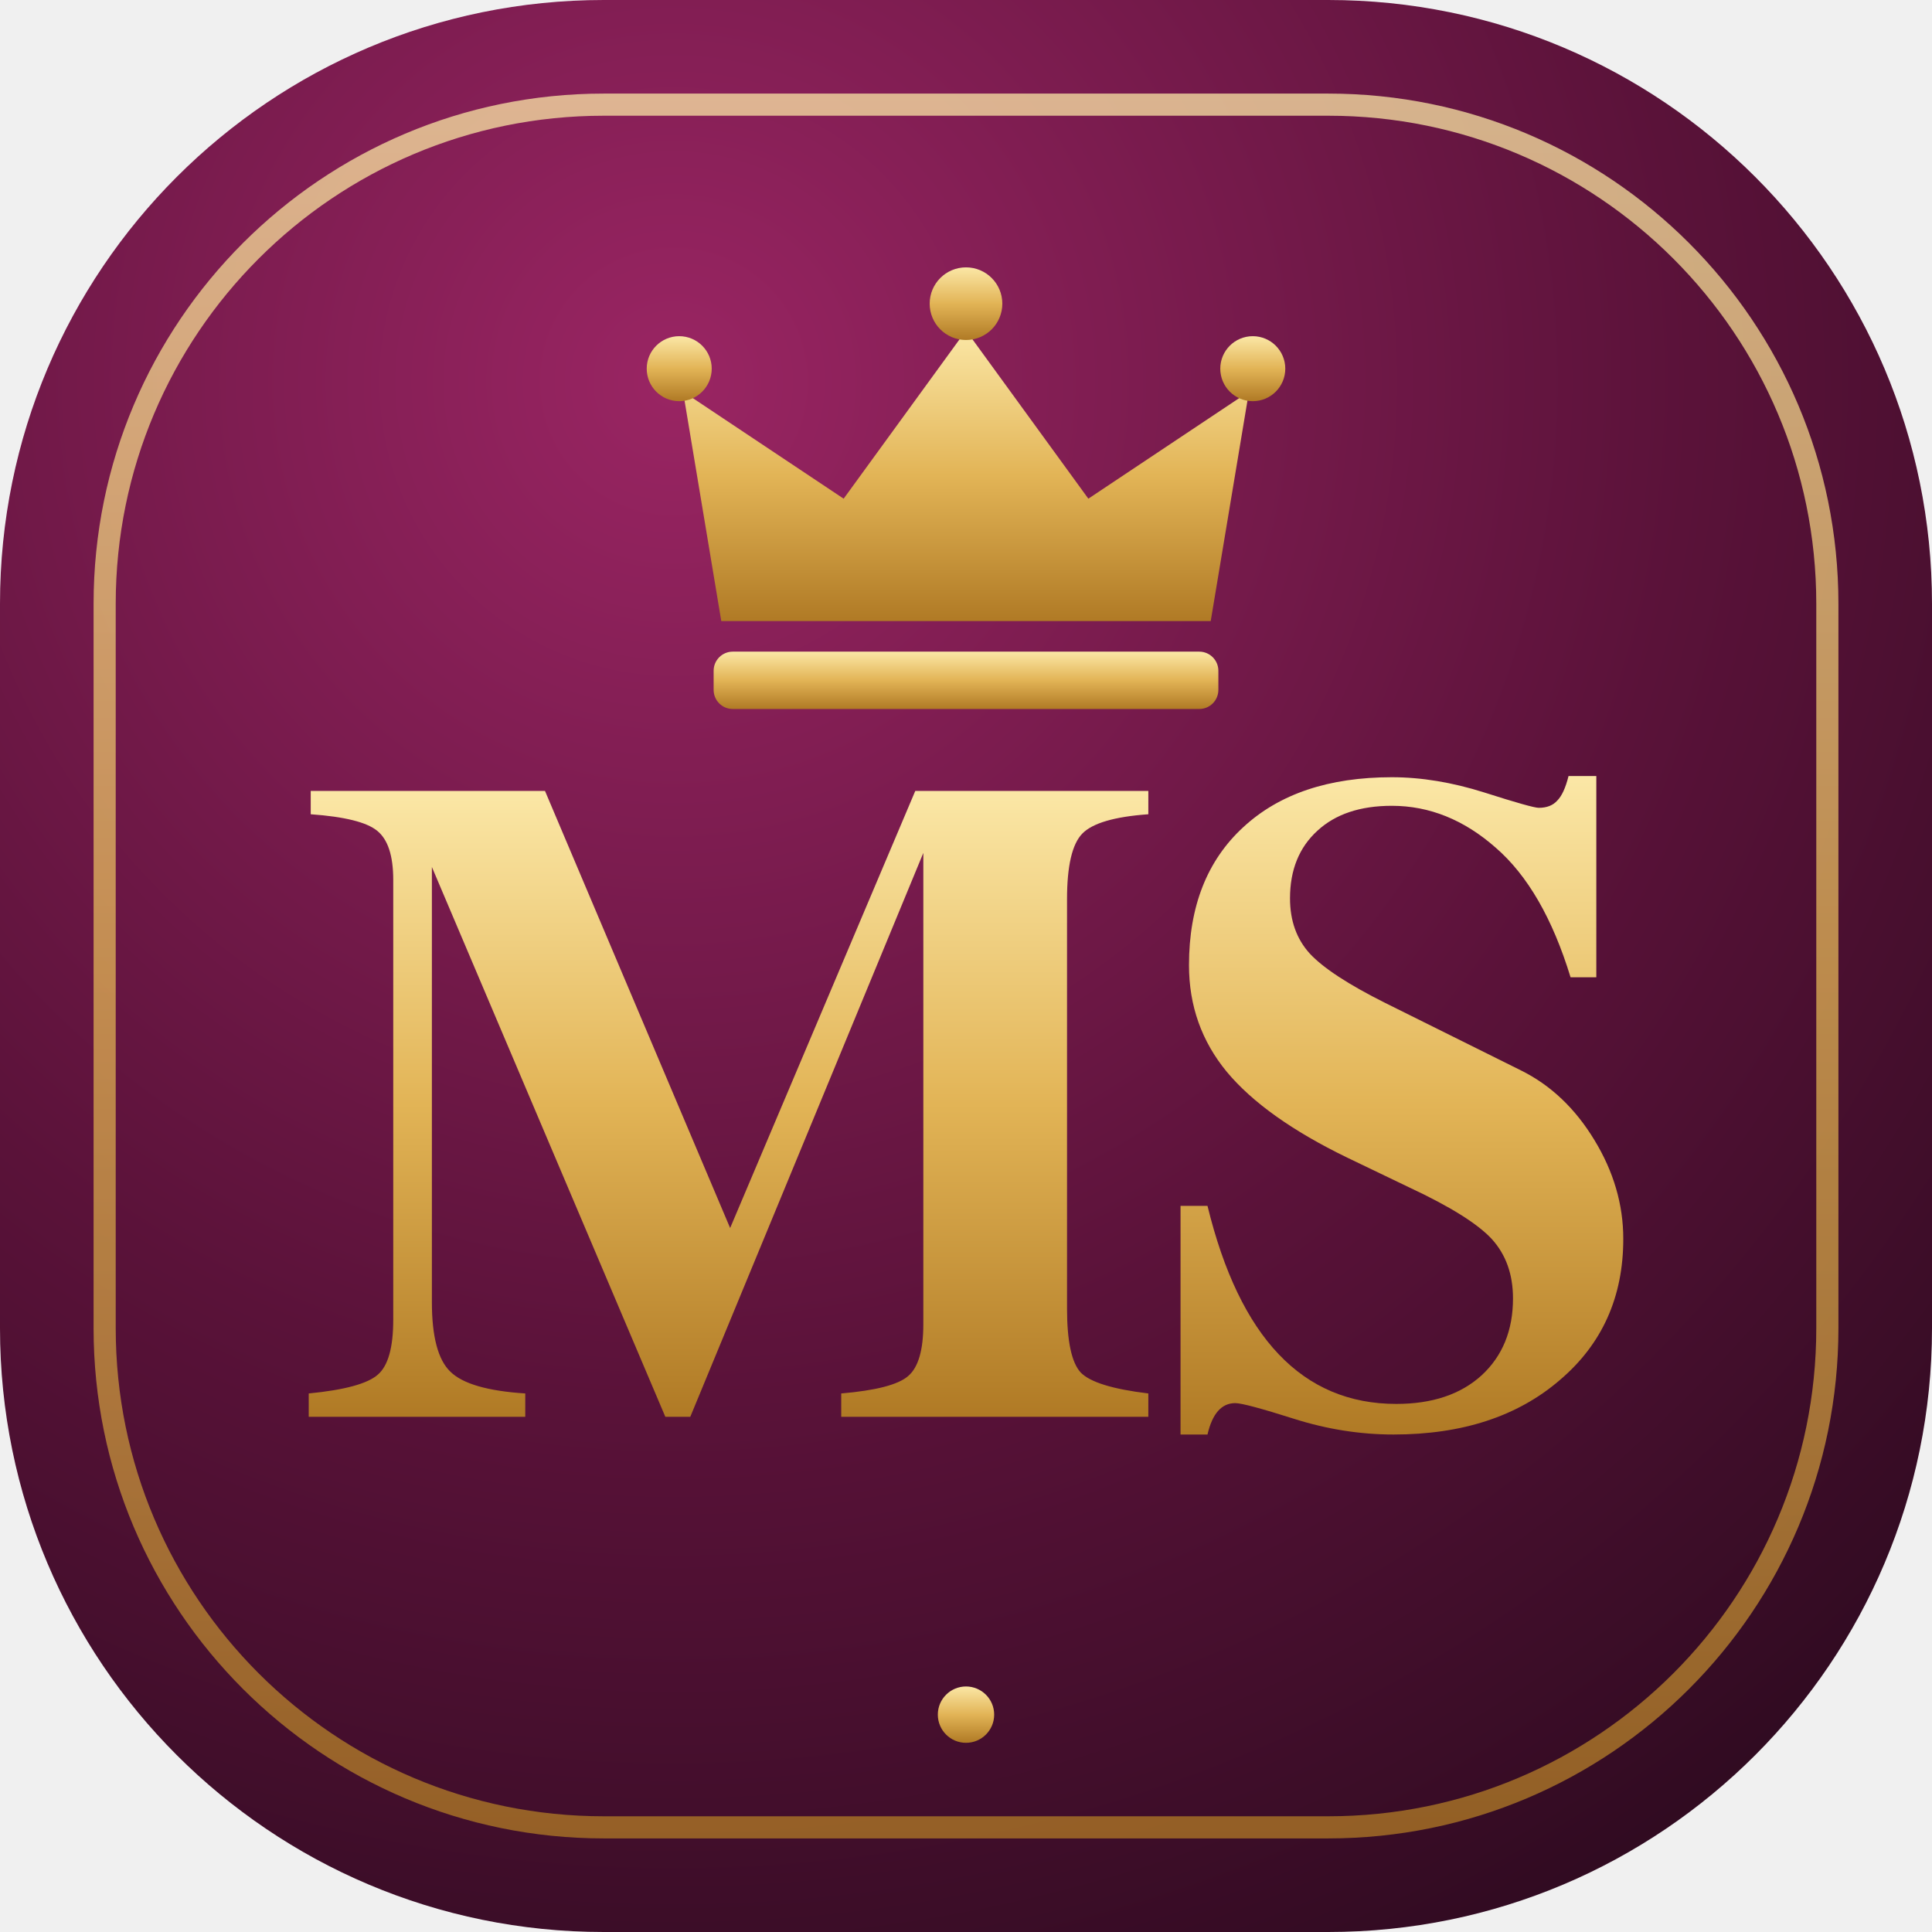
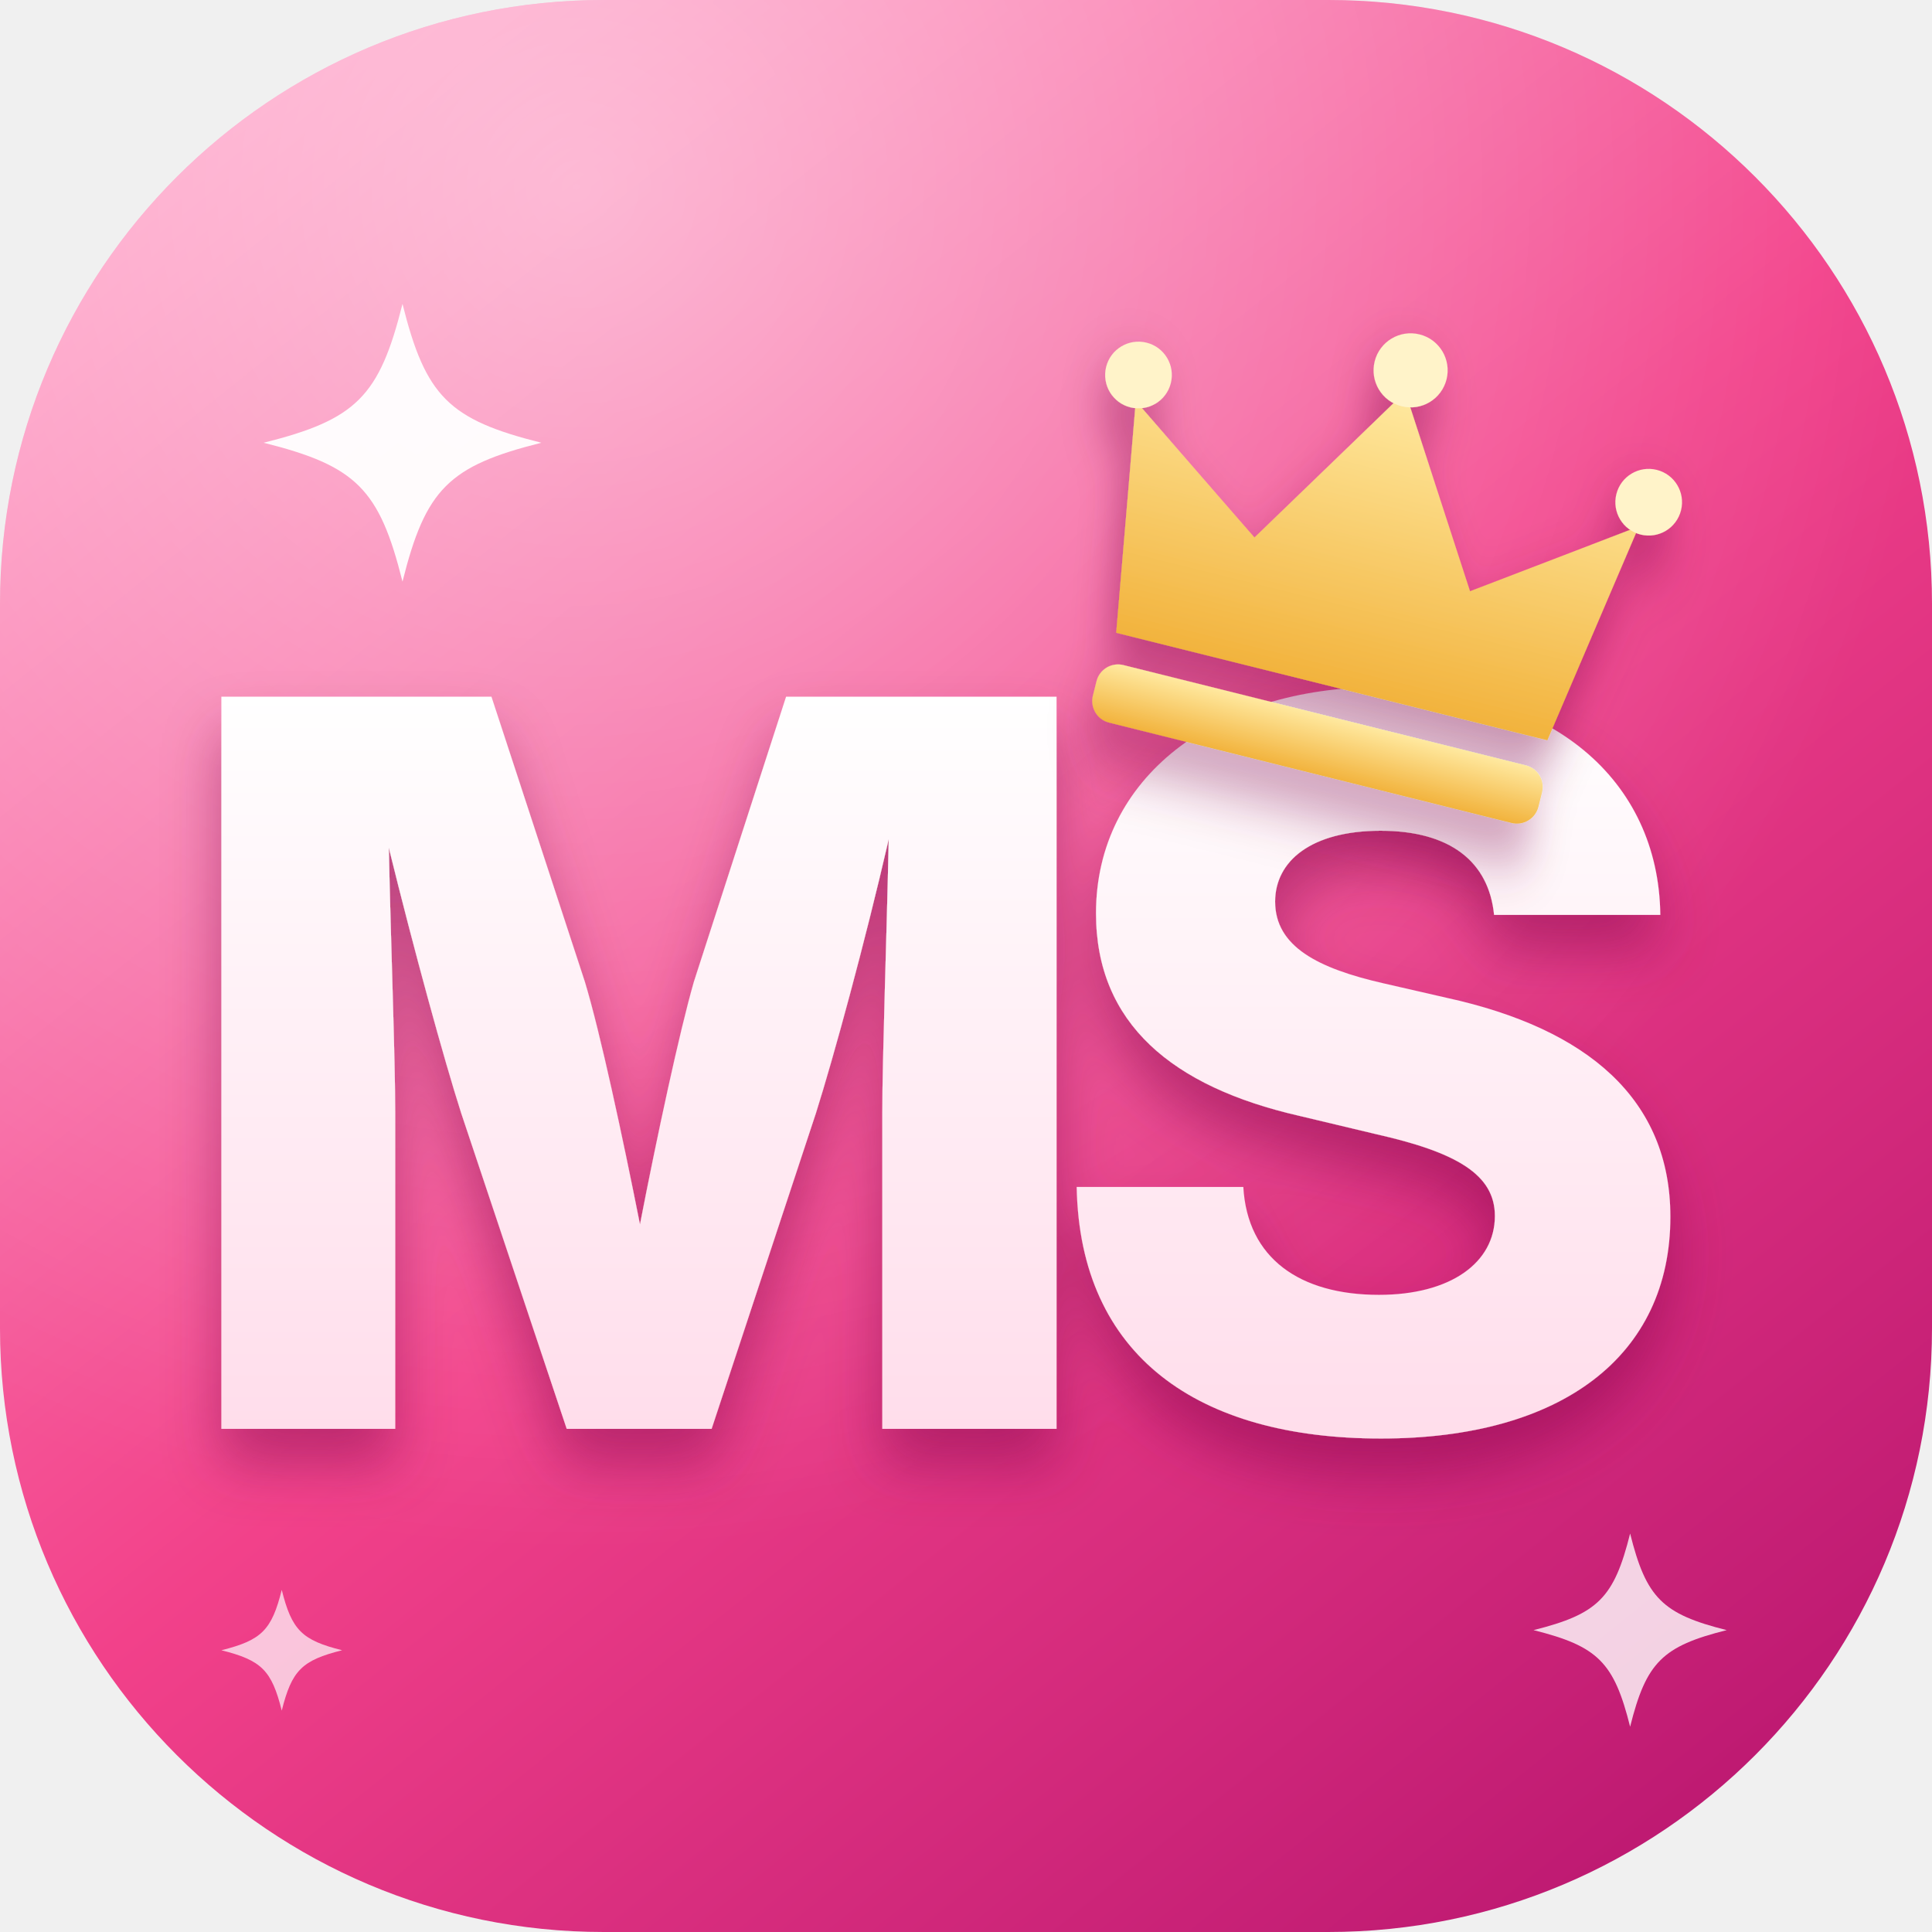
<svg xmlns="http://www.w3.org/2000/svg" viewBox="0 0 48 48" width="512" height="512">
  <defs>
-     <radialGradient id="bx" cx=".35" cy=".2" r=".95">
-       <stop offset="0" stop-color="#9A2563" />
-       <stop offset=".55" stop-color="#5A1239" />
-       <stop offset="1" stop-color="#2B0A1E" />
+     <linearGradient id="bx" x1=".1" y1="0" x2=".9" y2="1">
+       <stop offset="0" stop-color="#FF9CC4" />
+       <stop offset=".5" stop-color="#F2418A" />
+       <stop offset="1" stop-color="#B8156F" />
+     </linearGradient>
+     <linearGradient id="wx" x1="0" y1="0" x2="0" y2="1">
+       <stop offset="0" stop-color="#fff" />
+       <stop offset="1" stop-color="#FFDDEB" />
+     </linearGradient>
+     <linearGradient id="gx" x1="0" y1="0" x2="0" y2="1">
+       <stop offset="0" stop-color="#FFE9A0" />
+       <stop offset="1" stop-color="#F2B33D" />
+     </linearGradient>
+     <radialGradient id="hx" cx=".3" cy=".1" r=".7">
+       <stop offset="0" stop-color="#fff" stop-opacity=".45" />
+       <stop offset="1" stop-color="#fff" stop-opacity="0" />
    </radialGradient>
-     <linearGradient id="gx" x1="0" y1="0" x2="0" y2="1">
-       <stop offset="0" stop-color="#FBE7A6" />
-       <stop offset=".5" stop-color="#E2B456" />
-       <stop offset="1" stop-color="#B07A25" />
-     </linearGradient>
+     <filter id="sx" x="-20%" y="-20%" width="140%" height="150%">
+       <feDropShadow dx="0" dy=".9" stdDeviation=".7" flood-color="#7A0B45" flood-opacity=".45" />
+     </filter>
  </defs>
  <rect width="48" height="48" rx="15" fill="url(#bx)" />
-   <rect x="2.6" y="2.6" width="42.8" height="42.8" rx="12.4" fill="none" stroke="url(#gx)" stroke-width=".55" opacity=".75" />
-   <path fill="url(#gx)" d="M22.94 21.19 17.15 35.2H16.53L10.73 21.54V32.35Q10.73 33.64 11.19 34.08Q11.65 34.53 13.05 34.62V35.2H7.67V34.62Q9.01 34.49 9.39 34.15Q9.77 33.82 9.77 32.79V21.86Q9.77 20.96 9.37 20.64Q8.98 20.32 7.72 20.23V19.65H13.54L18.14 30.51L22.74 19.65H28.53V20.23Q27.27 20.32 26.89 20.71Q26.51 21.1 26.51 22.34V32.51Q26.51 33.73 26.85 34.1Q27.2 34.46 28.53 34.62V35.2H20.9V34.62Q22.19 34.51 22.56 34.19Q22.94 33.87 22.94 32.9Z" />
-   <path fill="url(#gx)" d="M34.58 19.31Q35.68 19.31 36.88 19.69Q38.07 20.07 38.23 20.07Q38.53 20.07 38.69 19.89Q38.86 19.72 38.97 19.28H39.66V24.28H39.02Q38.35 22.09 37.16 21.06Q35.98 20.02 34.58 20.02Q33.4 20.02 32.73 20.64Q32.05 21.26 32.05 22.32Q32.05 23.15 32.54 23.69Q33.04 24.23 34.42 24.92L37.8 26.6Q38.9 27.15 39.61 28.32Q40.33 29.5 40.33 30.78Q40.33 32.95 38.75 34.29Q37.18 35.64 34.62 35.64Q33.38 35.64 32.15 35.25Q30.92 34.86 30.69 34.86Q30.18 34.86 30 35.64H29.33V29.96H30Q31.2 34.88 34.69 34.88Q36.03 34.88 36.81 34.17Q37.59 33.45 37.59 32.26Q37.59 31.36 37.06 30.78Q36.53 30.21 35.01 29.5L33.47 28.76Q31.43 27.77 30.48 26.63Q29.54 25.49 29.54 23.98Q29.54 21.79 30.89 20.55Q32.23 19.31 34.58 19.31Z" />
-   <path d="M13 39.6H35" stroke="url(#gx)" stroke-width=".5" opacity=".8" />
-   <g transform="translate(24 12.2) scale(.95)" fill="url(#gx)">
-     <path d="M-6.4 3.4 L-7.4 -2.6 L-3.2 .2 L0 -4.2 L3.2 .2 L7.4 -2.6 L6.4 3.4 Z" />
-     <rect x="-6.6" y="4.2" width="13.2" height="1.5" rx=".5" />
-     <circle cx="0" cy="-4.9" r=".95" />
-     <circle cx="-7.5" cy="-3.2" r=".85" />
-     <circle cx="7.5" cy="-3.2" r=".85" />
+   <rect width="48" height="48" rx="15" fill="url(#hx)" />
+   <g filter="url(#sx)">
+     <path fill="url(#wx)" d="M5.5 35.5H9.82V27.66C9.82 26.31 9.71 23.45 9.66 21.06C10.29 23.62 11.03 26.32 11.46 27.66L14.08 35.5H17.68L20.27 27.66C20.71 26.27 21.48 23.45 22.08 20.85C22.03 23.31 21.92 26.28 21.92 27.66V35.5H26.25V17.31H19.53L17.24 24.39C16.88 25.64 16.32 28.25 15.9 30.42C15.47 28.25 14.91 25.64 14.53 24.39L12.21 17.31H5.5Z" />
+     <path fill="url(#wx)" d="M34.31 35.74C38.81 35.74 41.5 33.68 41.5 30.23C41.5 27.32 39.46 25.56 35.94 24.79L34.37 24.43C32.75 24.06 31.68 23.52 31.68 22.4C31.68 21.39 32.58 20.64 34.3 20.64C36.03 20.64 36.99 21.41 37.12 22.73H41.25C41.21 19.36 38.52 17.07 34.31 17.07C30.18 17.07 27.23 19.33 27.23 22.69C27.23 25.43 29.13 27 32.27 27.72L34.2 28.18C36.19 28.63 37.14 29.18 37.14 30.21C37.14 31.37 36.04 32.17 34.26 32.17C32.29 32.17 30.99 31.26 30.89 29.49H26.75C26.83 33.69 29.76 35.74 34.31 35.74Z" />
  </g>
-   <circle cx="24" cy="42.6" r=".7" fill="url(#gx)" />
+   <g transform="translate(33.8 14.2) rotate(14) scale(.92)" filter="url(#sx)">
+     <path fill="url(#gx)" d="M-6 3.2 L-7 -3 L-3 -.2 L0 -5 L3 -.2 L7 -3 L6 3.2 Z" />
+     <rect x="-6.2" y="4" width="12.4" height="1.6" rx=".6" fill="url(#gx)" />
+     <circle cx="0" cy="-5.6" r="1" fill="#FFF3C9" />
+     <circle cx="-7.1" cy="-3.7" r=".9" fill="#FFF3C9" />
+     <circle cx="7.1" cy="-3.7" r=".9" fill="#FFF3C9" />
+   </g>
+   <path transform="translate(10 11) scale(1.15)" fill="#fff" opacity="0.95" d="M0 -3 C.5 -1 1 -.5 3 0 C1 .5 .5 1 0 3 C-.5 1 -1 .5 -3 0 C-1 -.5 -.5 -1 0 -3Z" />
+   <path transform="translate(40.5 40.5) scale(0.8)" fill="#fff" opacity="0.8" d="M0 -3 C.5 -1 1 -.5 3 0 C1 .5 .5 1 0 3 C-.5 1 -1 .5 -3 0 C-1 -.5 -.5 -1 0 -3Z" />
+   <path transform="translate(7 41) scale(0.5)" fill="#fff" opacity="0.7" d="M0 -3 C.5 -1 1 -.5 3 0 C1 .5 .5 1 0 3 C-.5 1 -1 .5 -3 0 C-1 -.5 -.5 -1 0 -3Z" />
</svg>
